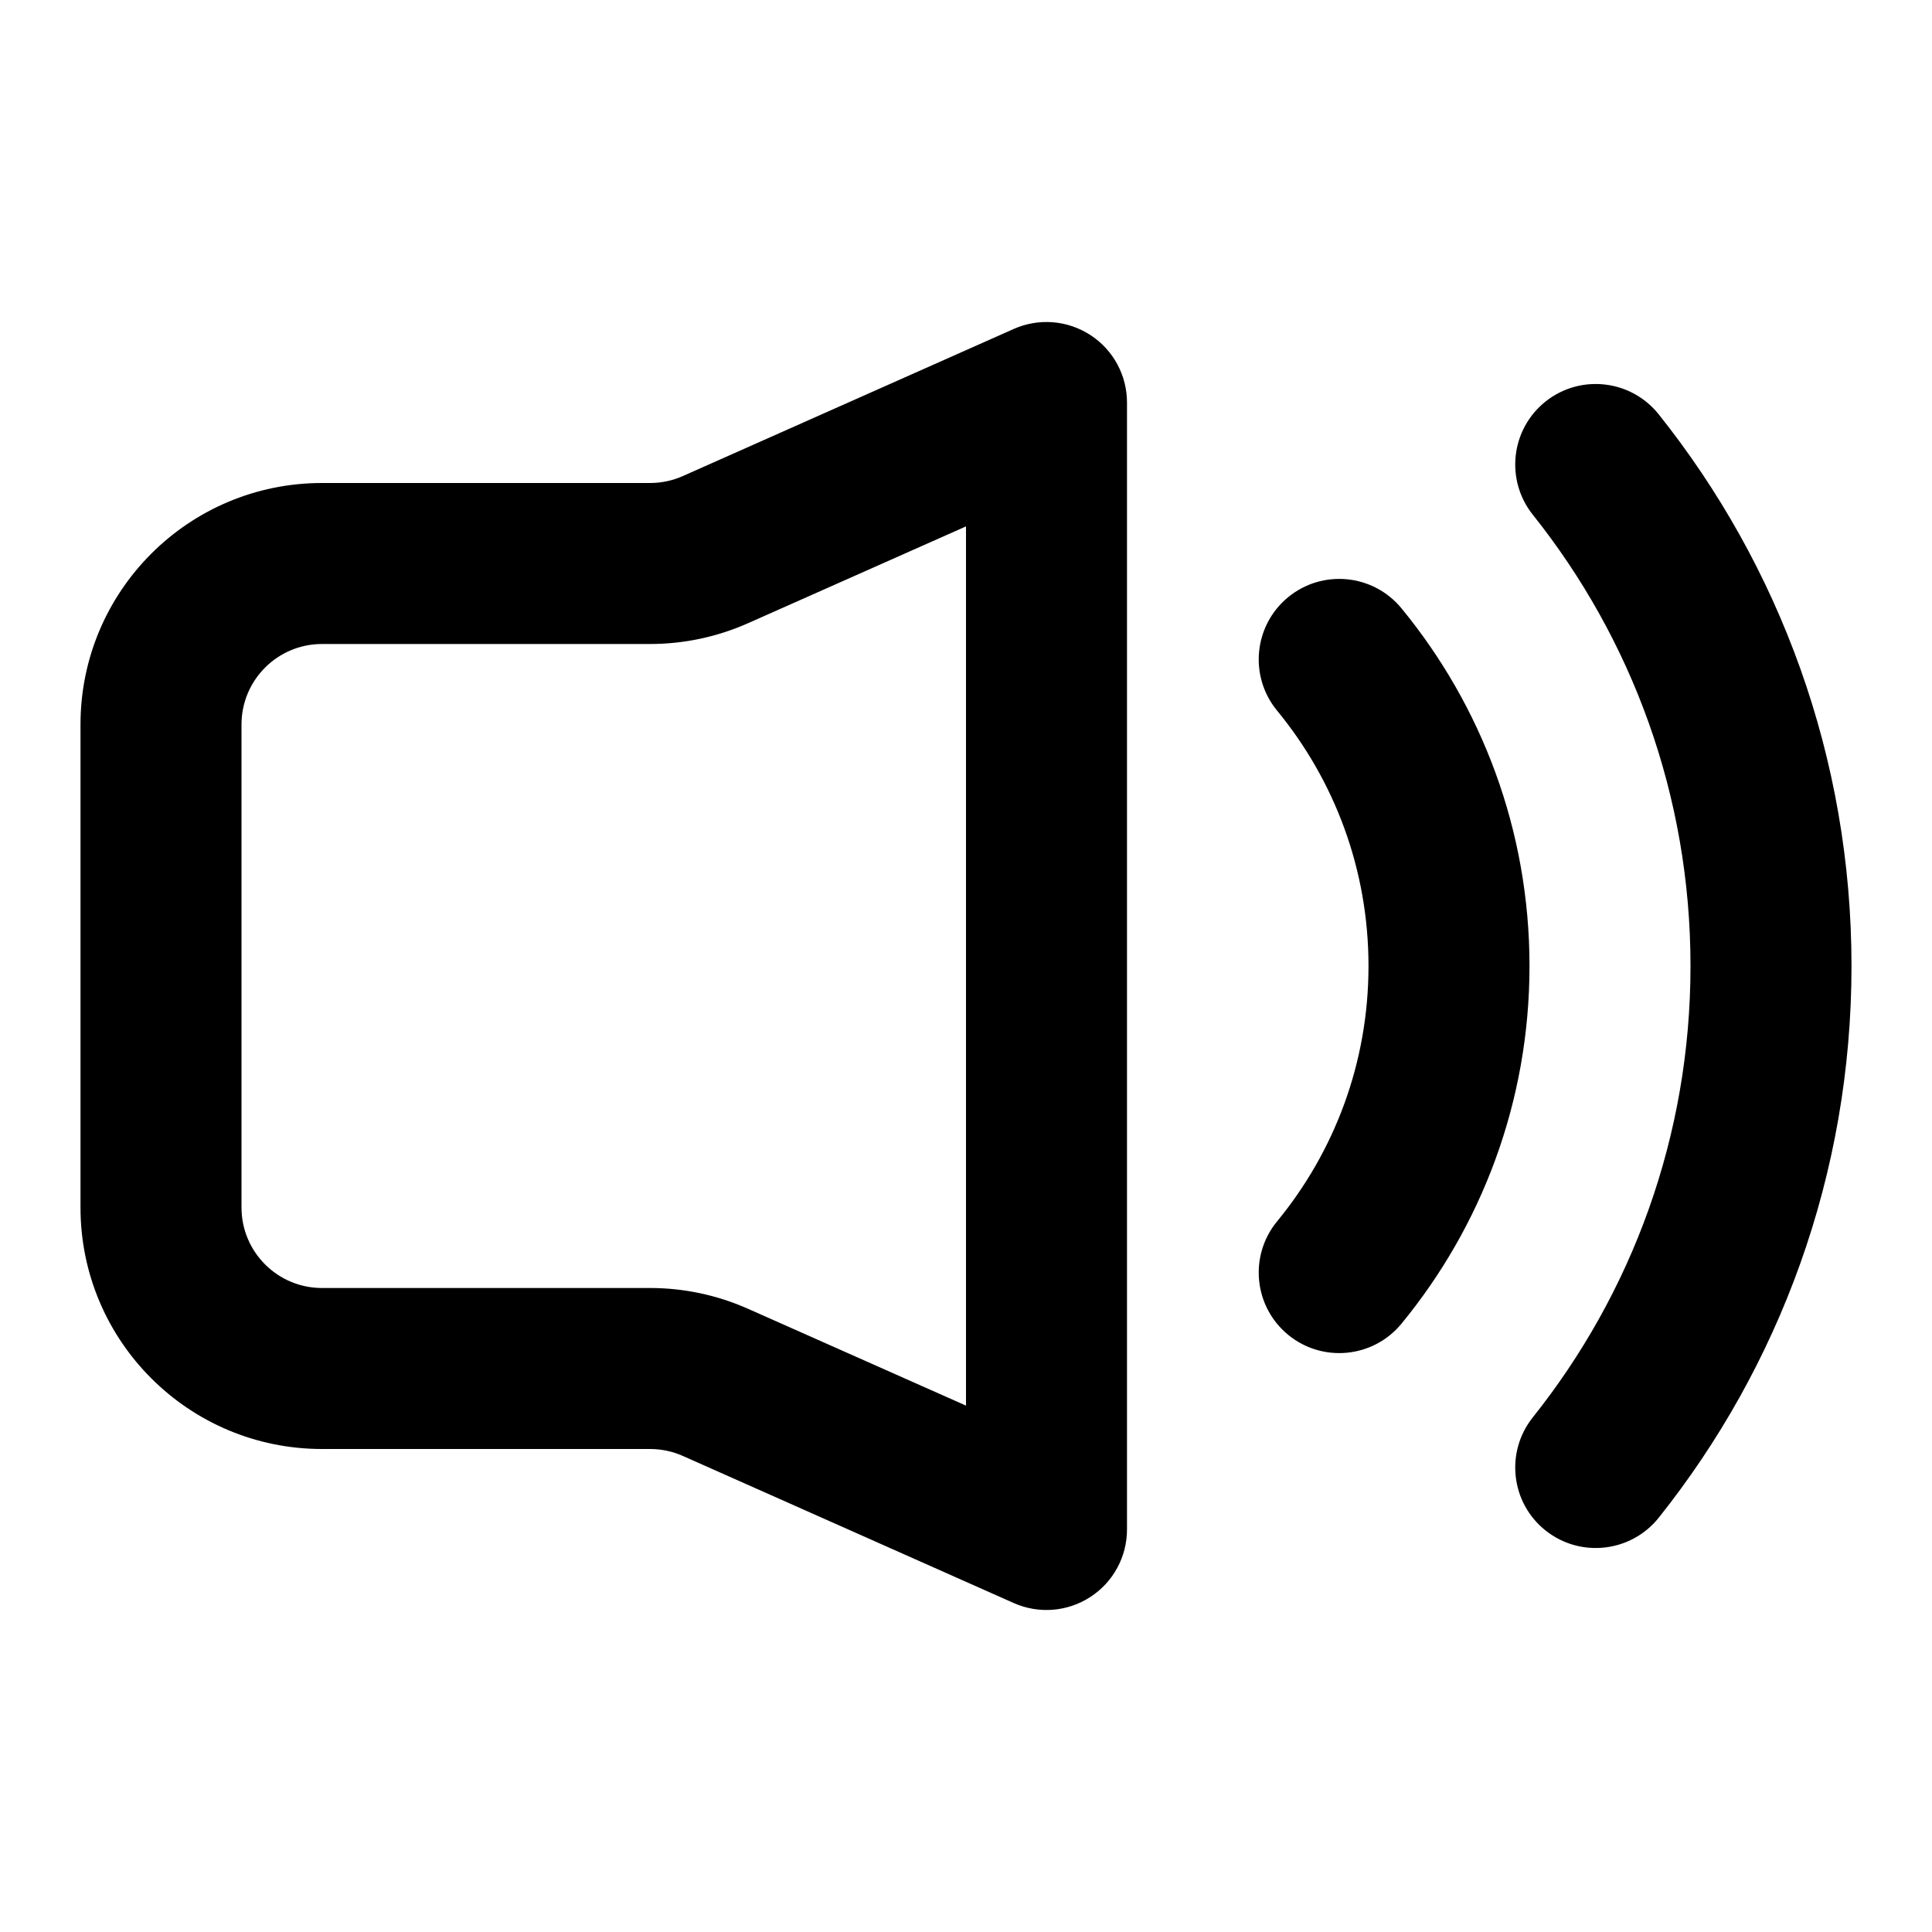
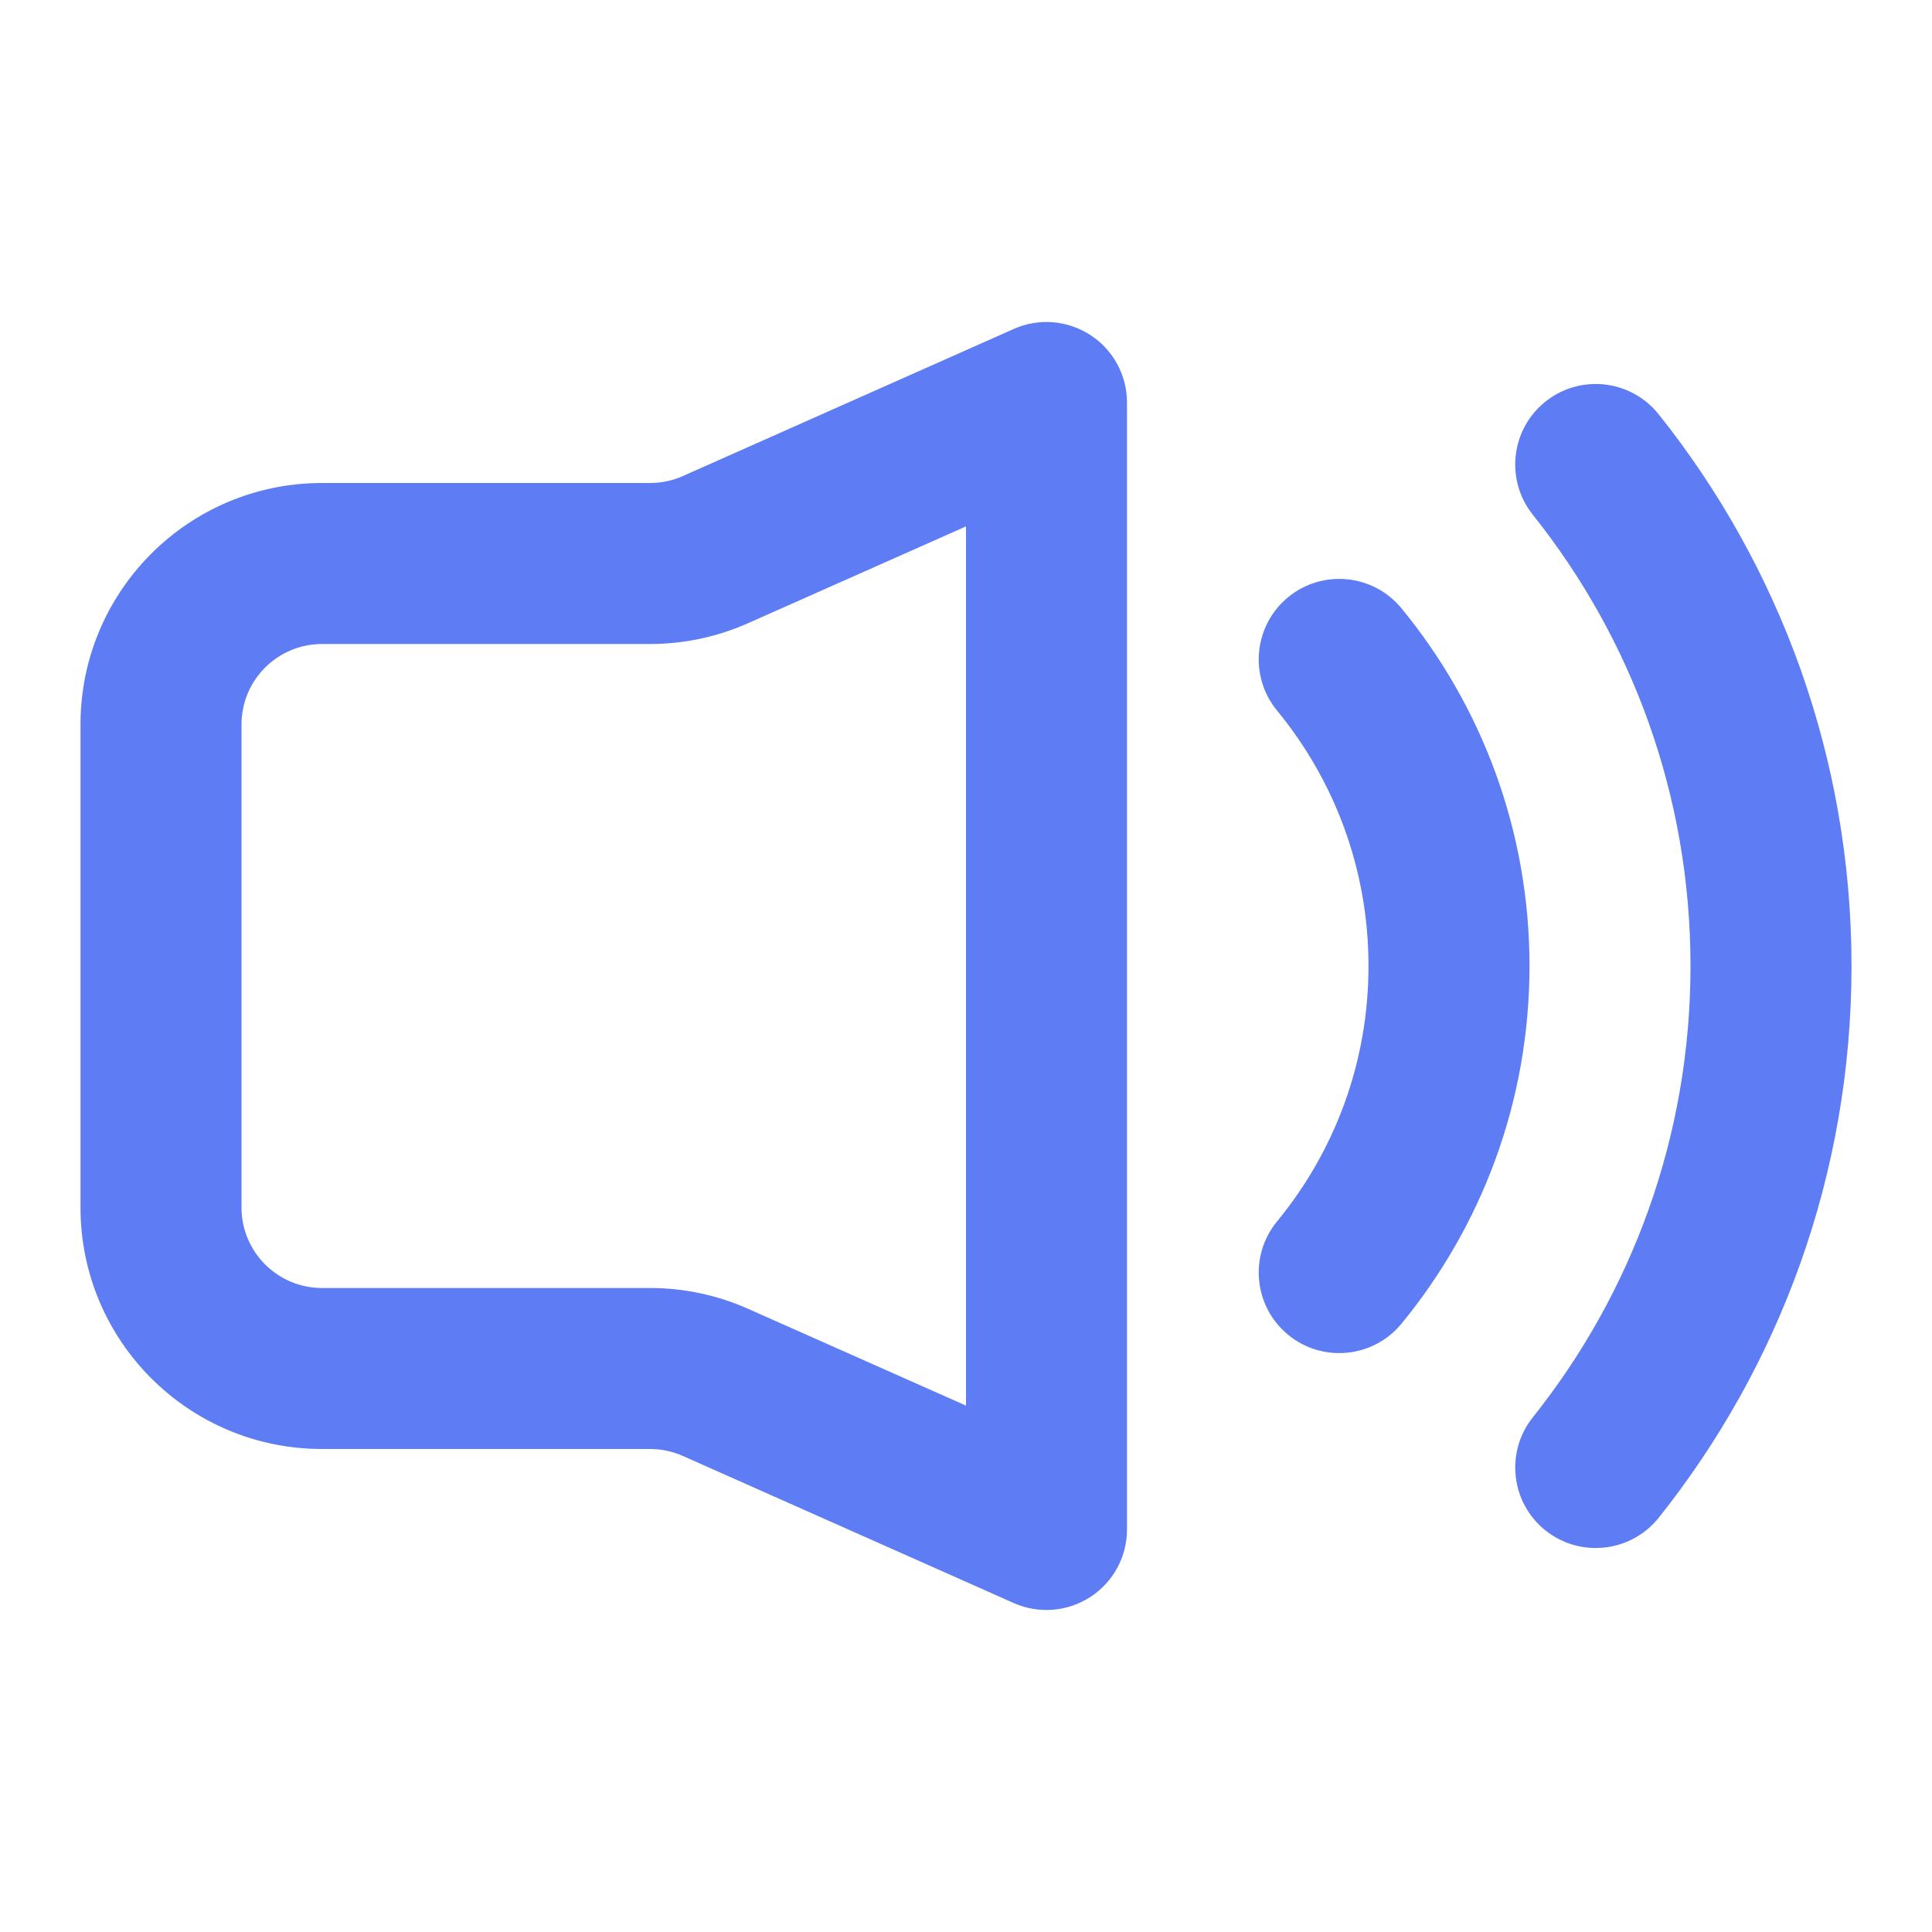
<svg xmlns="http://www.w3.org/2000/svg" width="24" height="24" viewBox="0 0 24 24" fill="none">
-   <path d="M14 5C14 4.662 13.829 4.346 13.545 4.162C13.261 3.977 12.903 3.949 12.594 4.086L8.482 5.914C8.354 5.971 8.215 6 8.076 6H4C2.343 6 1 7.343 1 9V15C1 16.657 2.343 18 4 18H8.076C8.215 18 8.354 18.029 8.482 18.086L12.594 19.914C12.903 20.051 13.261 20.023 13.545 19.838C13.829 19.654 14 19.338 14 19V5ZM9.294 7.741L12 6.539V17.461L9.294 16.259C8.91 16.088 8.495 16 8.076 16H4C3.448 16 3 15.552 3 15V9C3 8.448 3.448 8 4 8H8.076C8.495 8 8.91 7.912 9.294 7.741ZM19.199 4.988C19.631 4.644 20.26 4.715 20.605 5.147C22.104 7.026 23 9.41 23 12C23 14.59 22.104 16.974 20.605 18.854C20.26 19.285 19.631 19.356 19.199 19.012C18.767 18.668 18.697 18.038 19.041 17.607C20.268 16.068 21 14.121 21 12C21 9.879 20.268 7.932 19.041 6.394C18.697 5.962 18.767 5.333 19.199 4.988ZM16.001 7.419C16.428 7.068 17.058 7.13 17.409 7.556C18.403 8.765 19 10.314 19 12C19 13.686 18.403 15.235 17.409 16.444C17.058 16.87 16.428 16.932 16.001 16.581C15.575 16.23 15.513 15.6 15.864 15.173C16.574 14.31 17 13.206 17 12C17 10.794 16.574 9.69 15.864 8.827C15.513 8.4 15.575 7.77 16.001 7.419Z" fill="black" />
+   <path d="M14 5C14 4.662 13.829 4.346 13.545 4.162C13.261 3.977 12.903 3.949 12.594 4.086L8.482 5.914C8.354 5.971 8.215 6 8.076 6H4C2.343 6 1 7.343 1 9V15C1 16.657 2.343 18 4 18H8.076C8.215 18 8.354 18.029 8.482 18.086L12.594 19.914C12.903 20.051 13.261 20.023 13.545 19.838C13.829 19.654 14 19.338 14 19V5ZM9.294 7.741L12 6.539V17.461L9.294 16.259C8.91 16.088 8.495 16 8.076 16H4C3.448 16 3 15.552 3 15V9C3 8.448 3.448 8 4 8H8.076C8.495 8 8.91 7.912 9.294 7.741ZM19.199 4.988C19.631 4.644 20.26 4.715 20.605 5.147C22.104 7.026 23 9.41 23 12C23 14.59 22.104 16.974 20.605 18.854C20.26 19.285 19.631 19.356 19.199 19.012C18.767 18.668 18.697 18.038 19.041 17.607C20.268 16.068 21 14.121 21 12C21 9.879 20.268 7.932 19.041 6.394C18.697 5.962 18.767 5.333 19.199 4.988ZM16.001 7.419C16.428 7.068 17.058 7.13 17.409 7.556C18.403 8.765 19 10.314 19 12C19 13.686 18.403 15.235 17.409 16.444C17.058 16.87 16.428 16.932 16.001 16.581C15.575 16.23 15.513 15.6 15.864 15.173C16.574 14.31 17 13.206 17 12C17 10.794 16.574 9.69 15.864 8.827C15.513 8.4 15.575 7.77 16.001 7.419Z" fill="rgb(94, 124, 244)" />
</svg>
